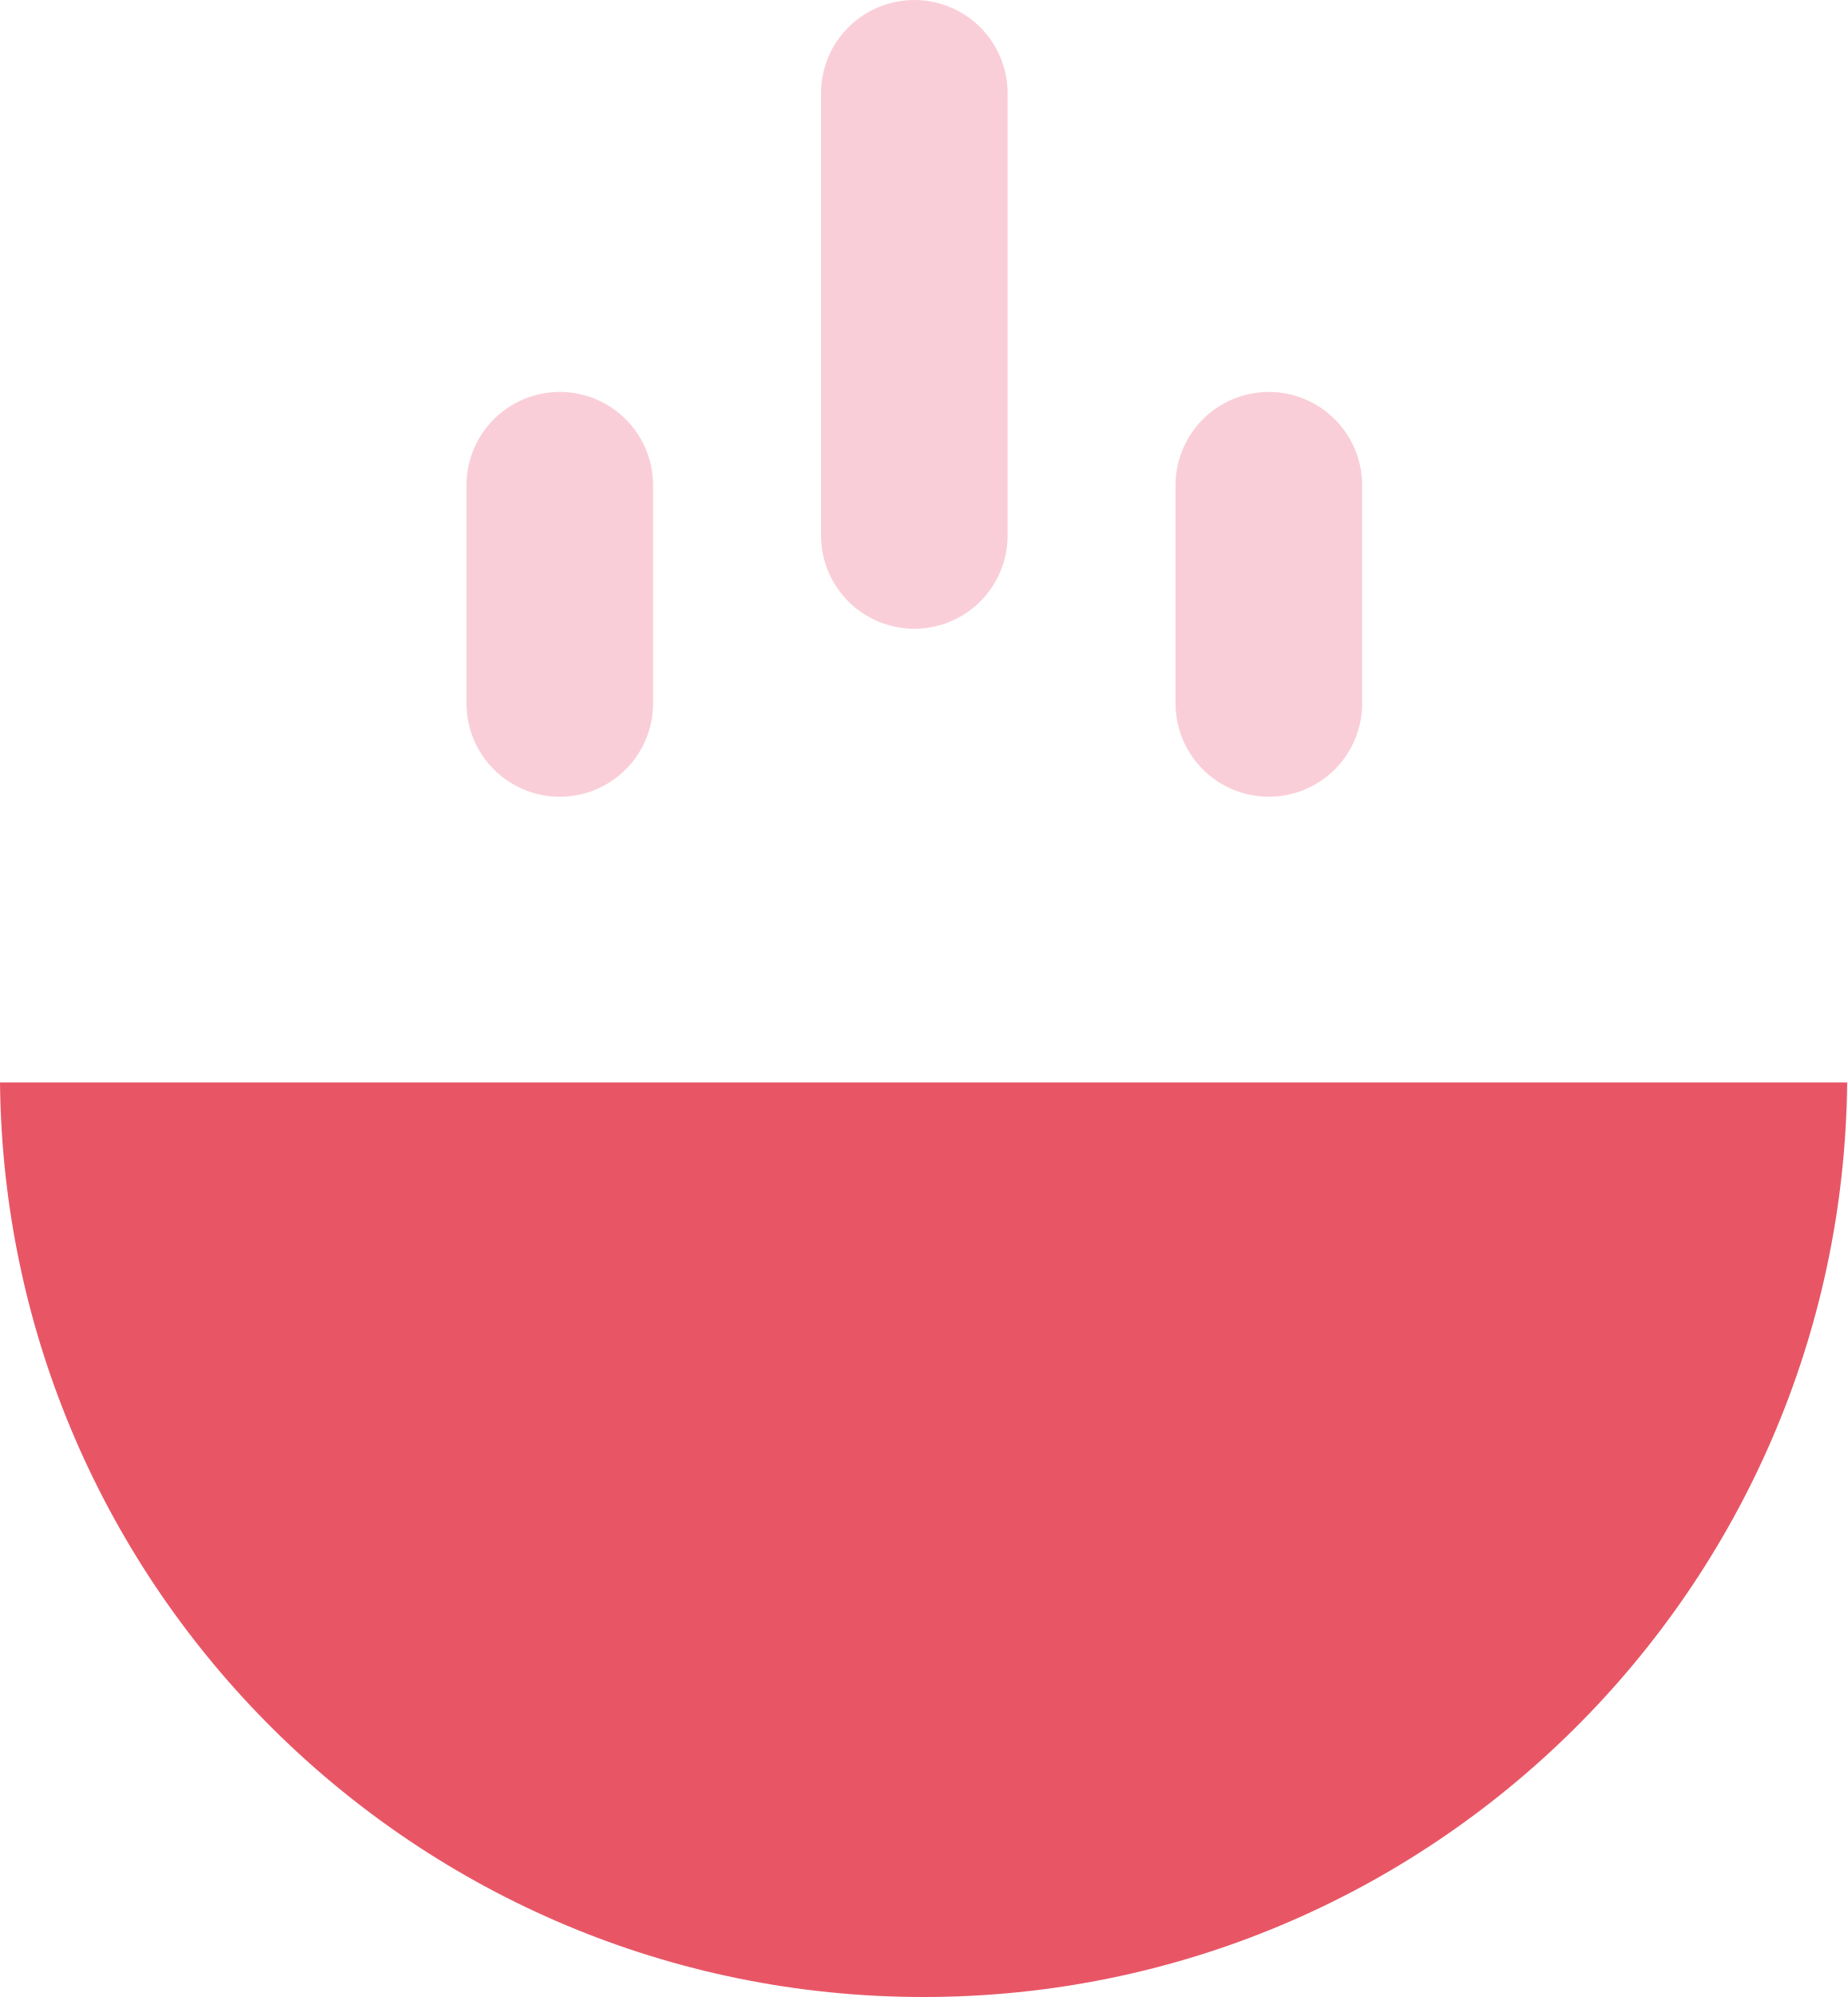
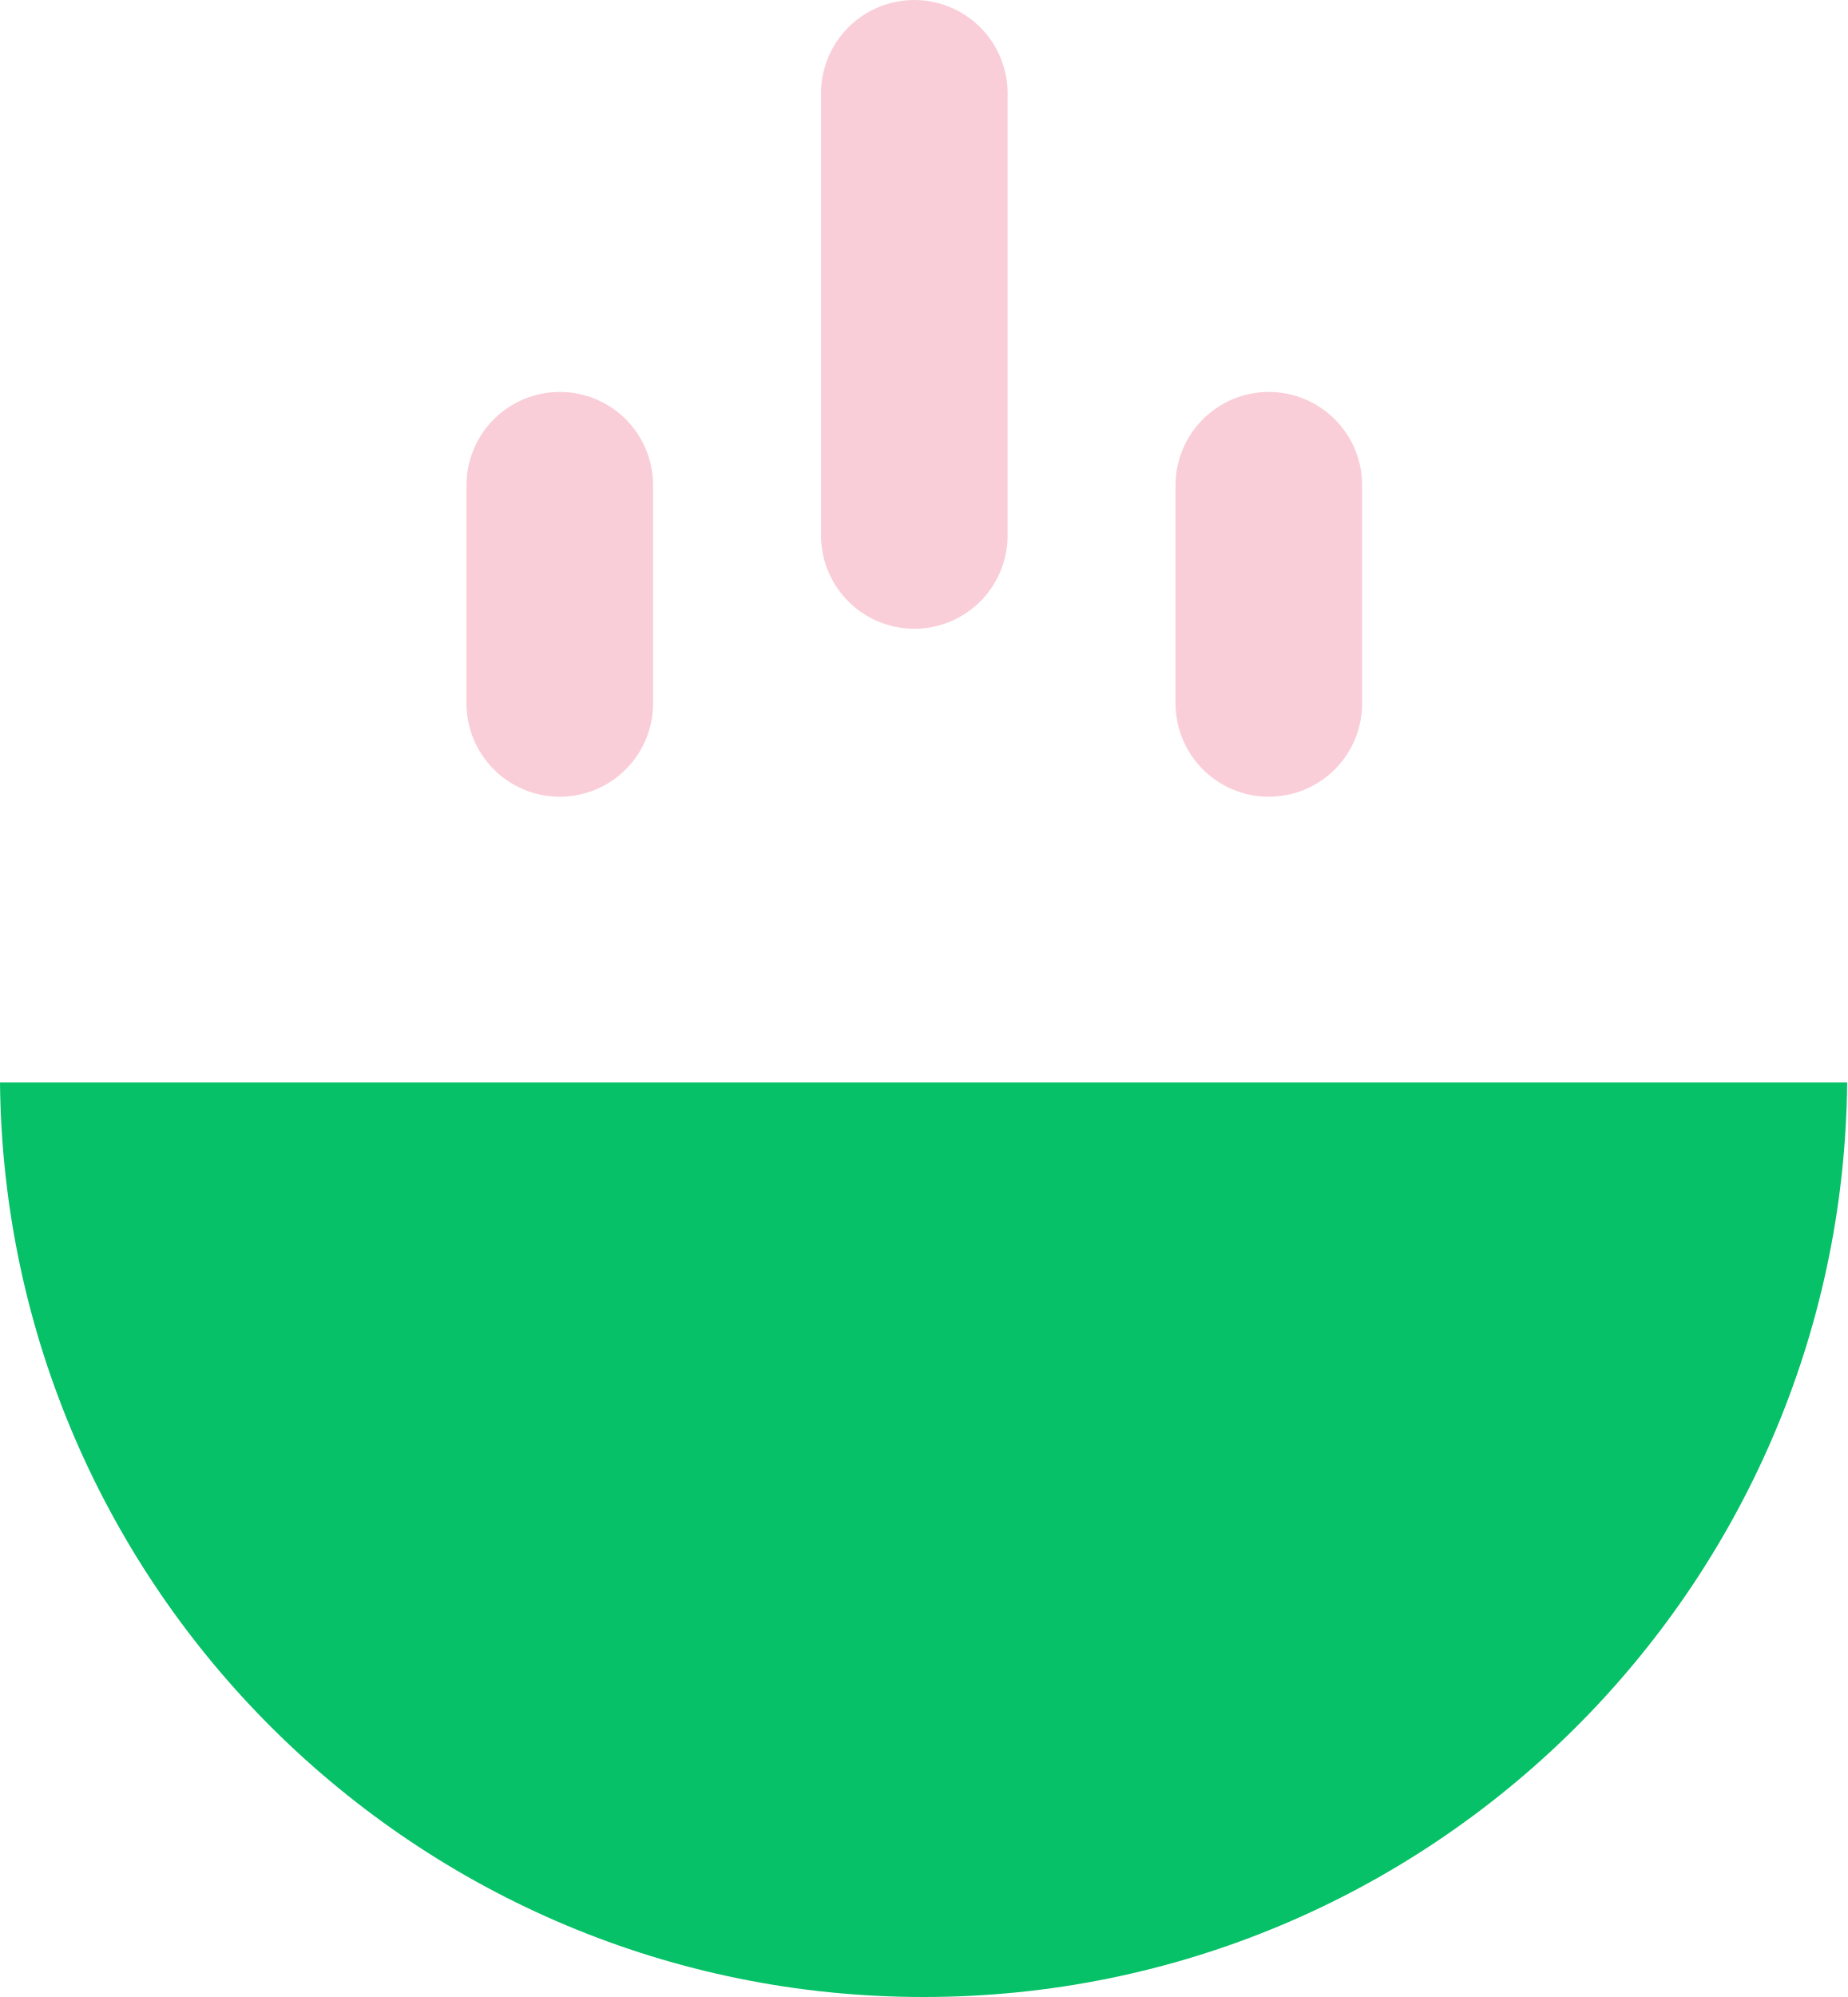
<svg xmlns="http://www.w3.org/2000/svg" width="99" height="107" viewBox="0 0 99 107" fill="none">
-   <path fill-rule="evenodd" clip-rule="evenodd" d="M0 58C0.268 85.108 22.326 107 49.498 107C76.669 107 98.727 85.108 98.995 58H0Z" fill="#E85666" />
+   <path fill-rule="evenodd" clip-rule="evenodd" d="M0 58C0.268 85.108 22.326 107 49.498 107C76.669 107 98.727 85.108 98.995 58H0Z" fill="#06c167" />
  <path d="M49 5V28.689M30 26V37.689M68 26V37.689" stroke="#FACED8" stroke-width="10" stroke-linecap="round" />
</svg>
